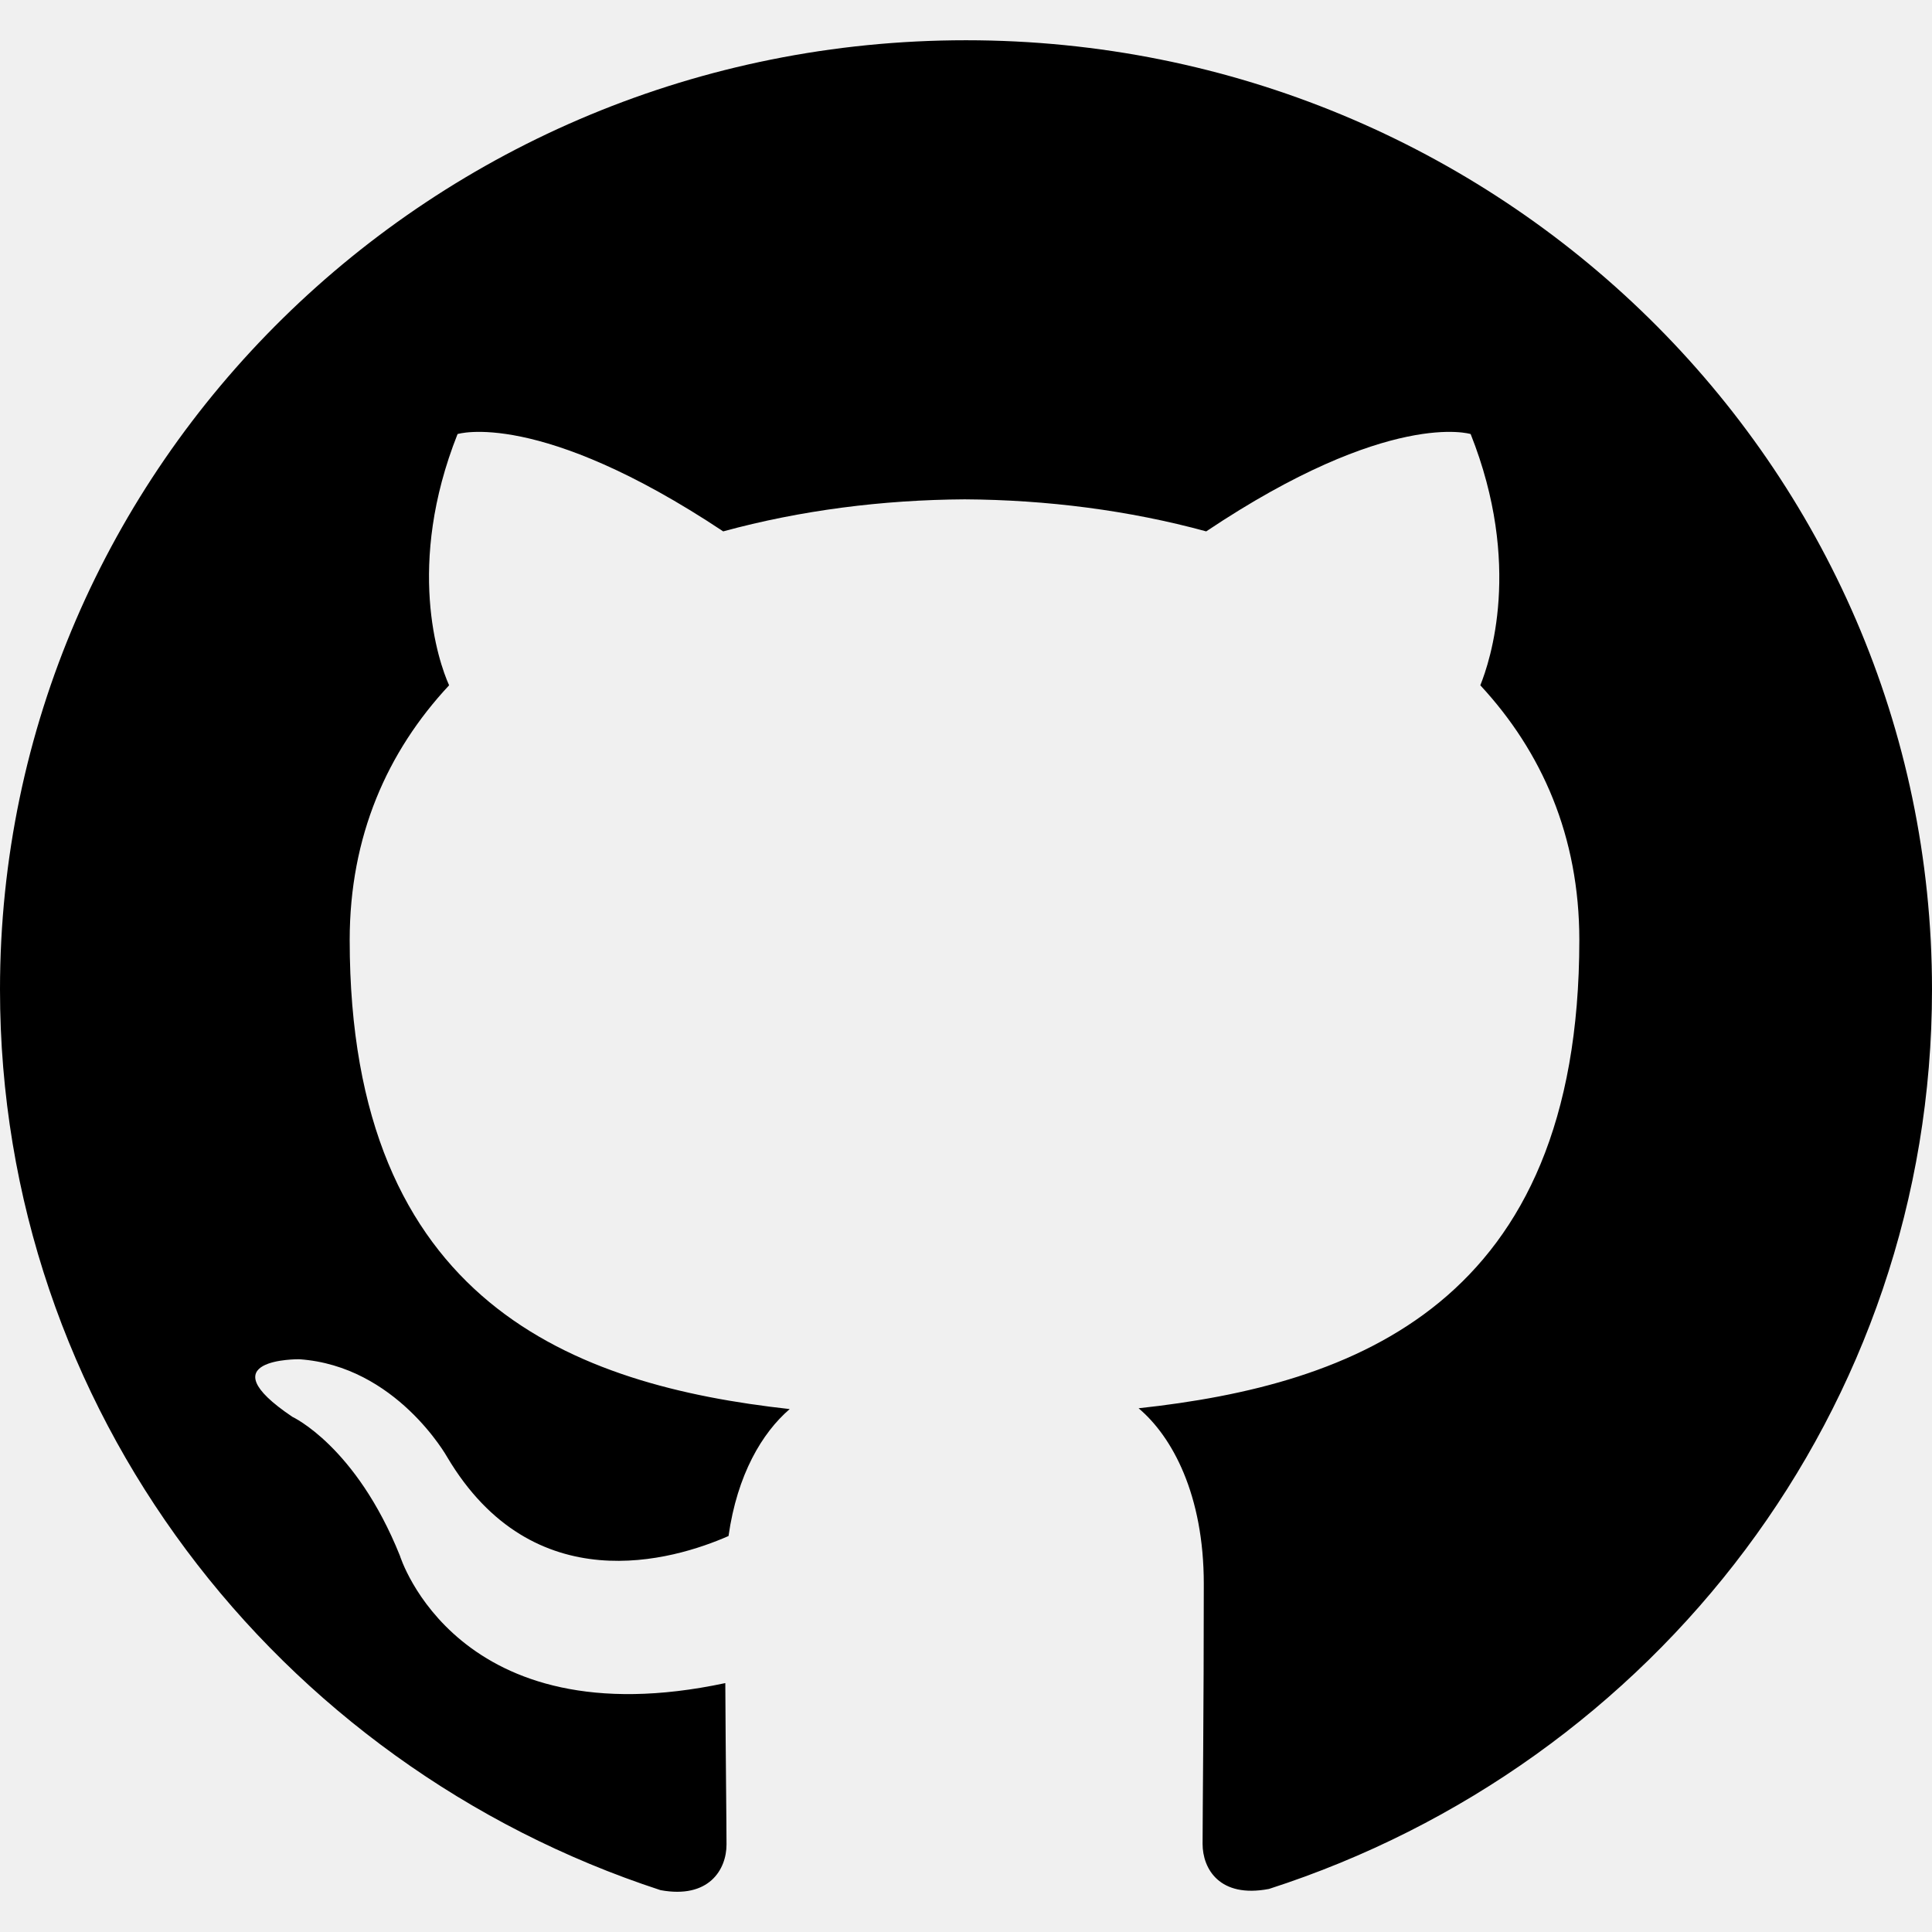
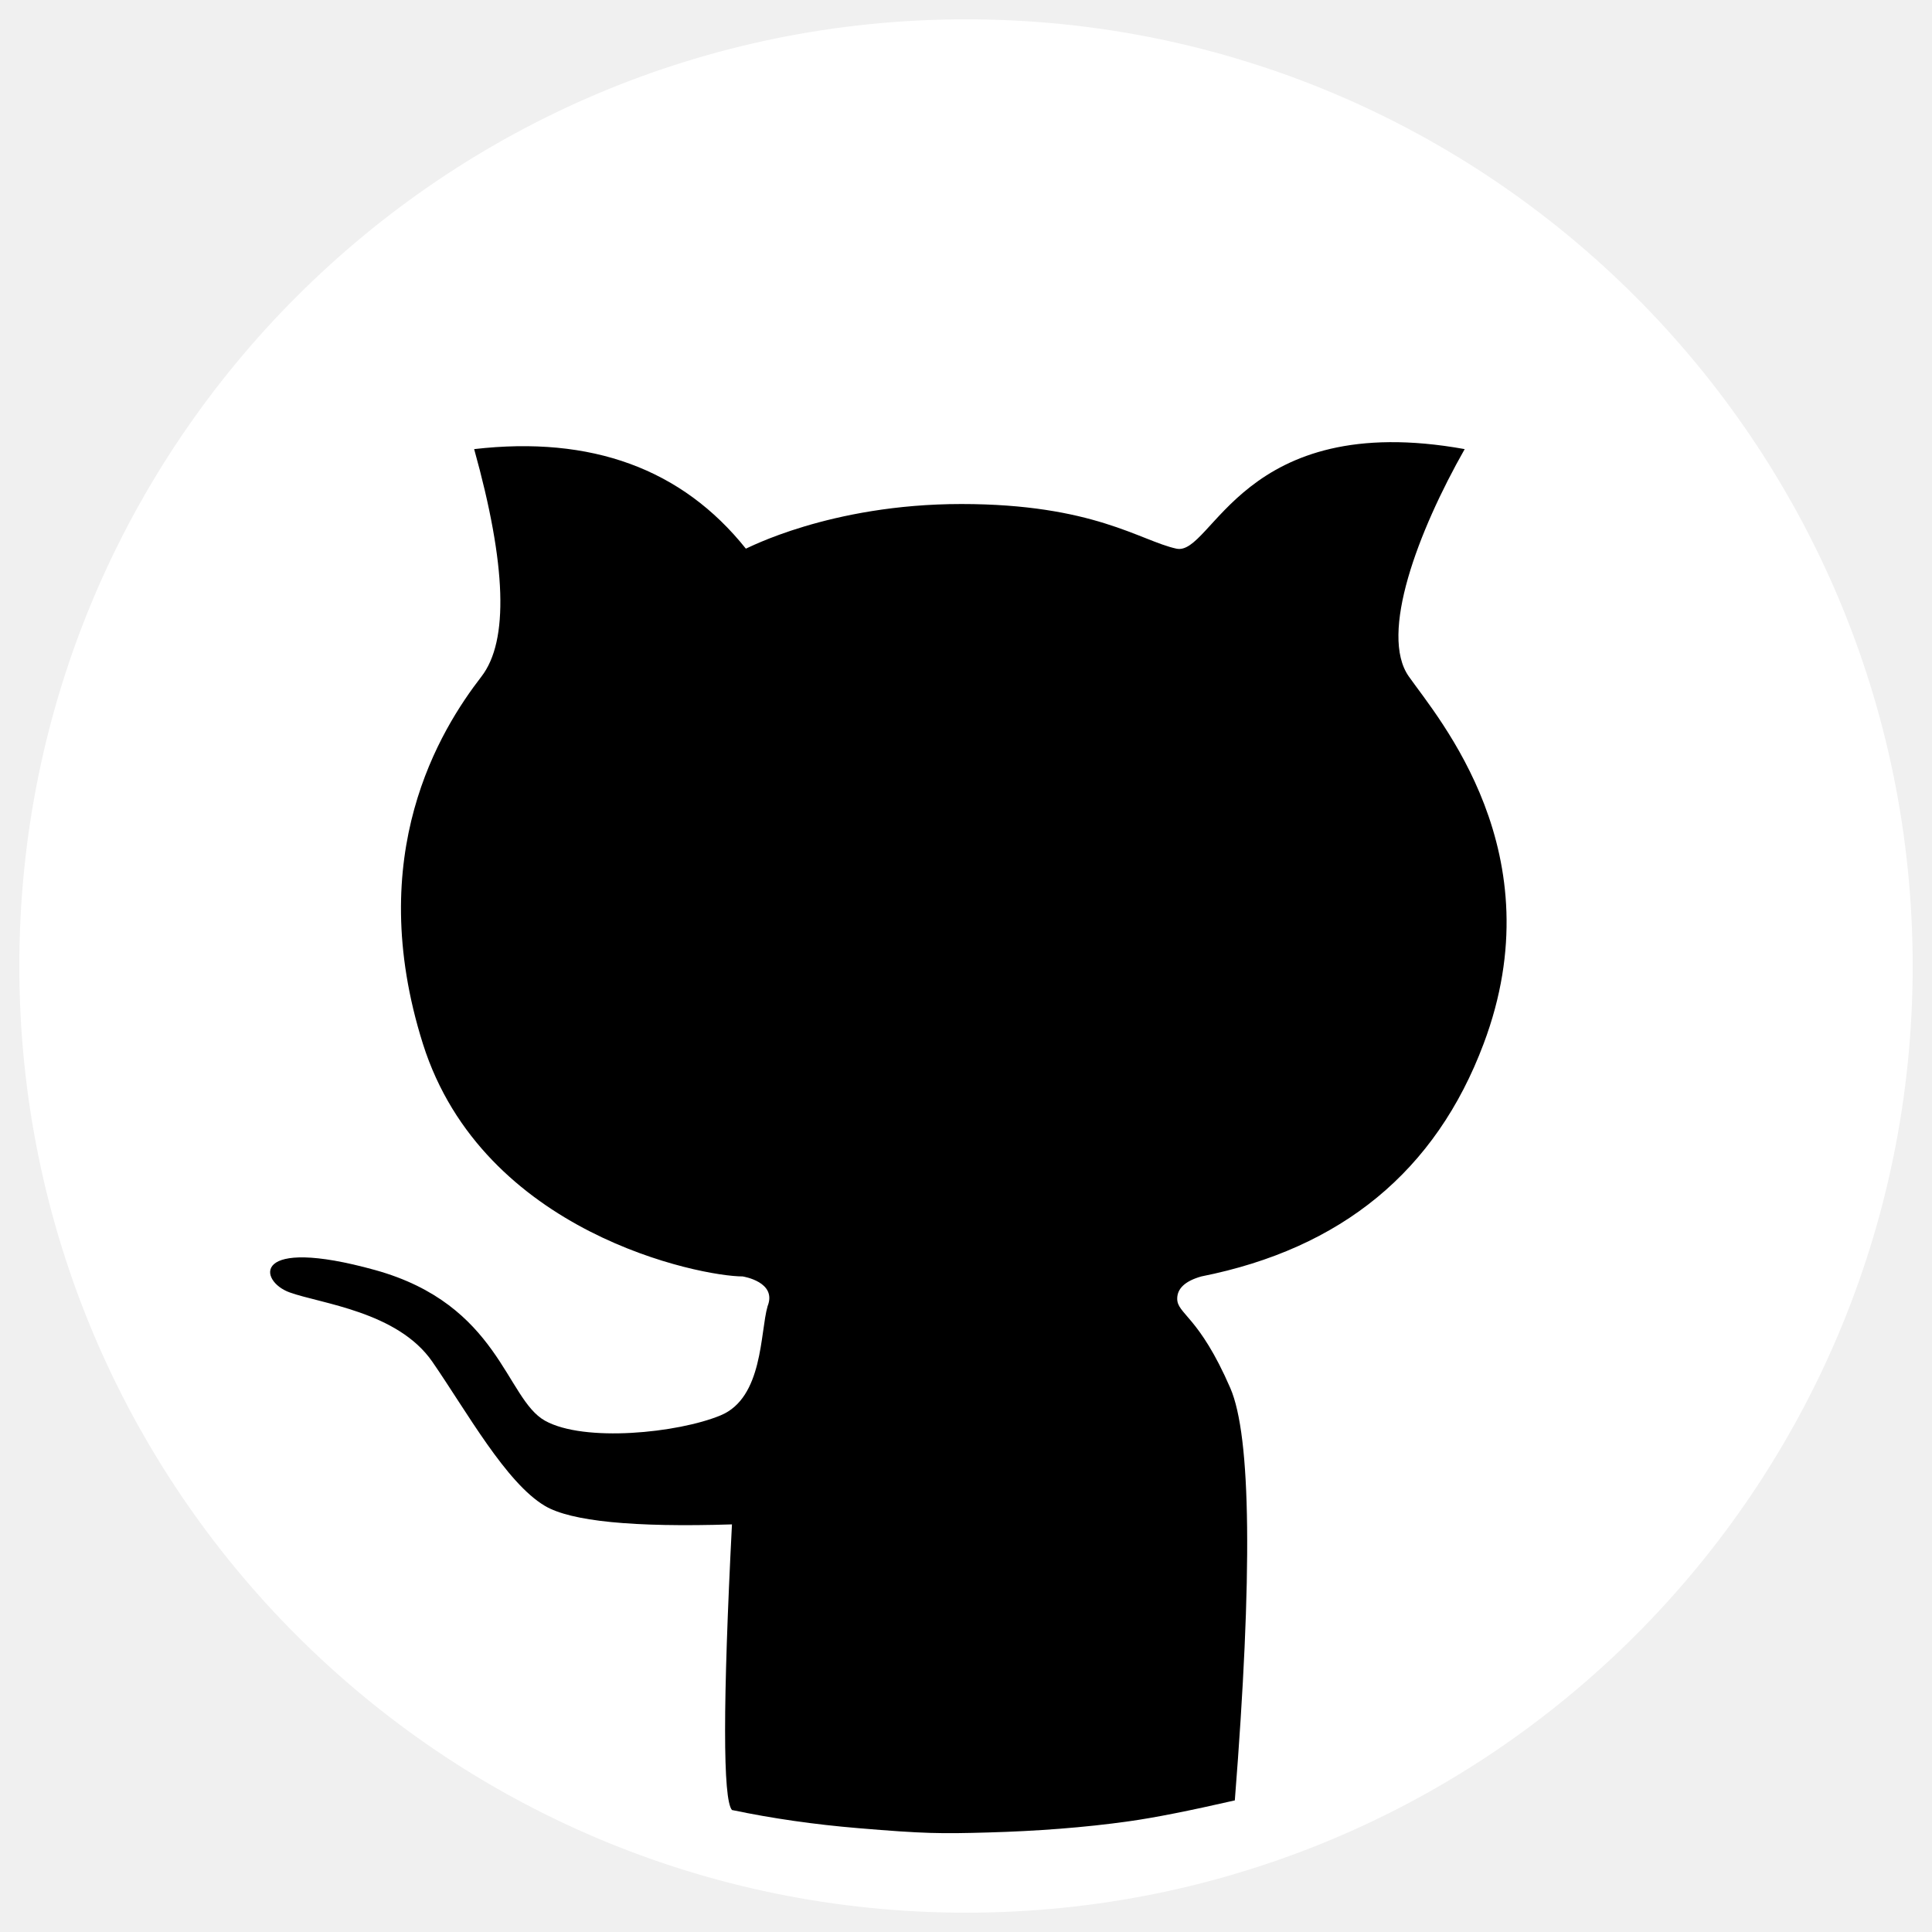
- <svg xmlns="http://www.w3.org/2000/svg" id="Bold" enable-background="new 0 0 24 24" height="30px" viewBox="0 0 24 24" width="30px">
-   <path d="m12 .5c-6.63 0-12 5.28-12 11.792 0 5.211 3.438 9.63 8.205 11.188.6.111.82-.254.82-.567 0-.28-.01-1.022-.015-2.005-3.338.711-4.042-1.582-4.042-1.582-.546-1.361-1.335-1.725-1.335-1.725-1.087-.731.084-.716.084-.716 1.205.082 1.838 1.215 1.838 1.215 1.07 1.803 2.809 1.282 3.495.981.108-.763.417-1.282.76-1.577-2.665-.295-5.466-1.309-5.466-5.827 0-1.287.465-2.339 1.235-3.164-.135-.298-.54-1.497.105-3.121 0 0 1.005-.316 3.3 1.209.96-.262 1.98-.392 3-.398 1.02.006 2.04.136 3 .398 2.28-1.525 3.285-1.209 3.285-1.209.645 1.624.24 2.823.12 3.121.765.825 1.23 1.877 1.23 3.164 0 4.53-2.805 5.527-5.475 5.817.42.354.81 1.077.81 2.182 0 1.578-.015 2.846-.015 3.229 0 .309.21.678.825.56 4.801-1.548 8.236-5.97 8.236-11.173 0-6.512-5.373-11.792-12-11.792z" />
+ <svg xmlns="http://www.w3.org/2000/svg" width="48" height="48" viewBox="0 0 50 50" fill="none">
+   <defs />
+   <path d="M 44.5 24 C 44.5 29.625 42.178 34.813 38.496 38.496 C 34.813 42.178 29.625 44.5 24 44.5 C 18.375 44.5 13.187 42.178 9.504 38.496 C 5.822 34.813 3.5 29.625 3.5 24 C 3.5 18.375 5.822 13.187 9.504 9.504 C 13.187 5.822 18.375 3.5 24 3.5 C 29.625 3.5 34.813 5.822 38.496 9.504 C 42.178 13.187 44.5 18.375 44.5 24 Z M 37.789 10.211 C 34.232 6.655 29.421 4.5 24 4.5 C 18.579 4.5 13.768 6.655 10.211 10.211 C 6.655 13.768 4.5 18.579 4.5 24 C 4.5 29.421 6.655 34.232 10.211 37.789 C 13.768 41.345 18.579 43.5 24 43.5 C 29.421 43.5 34.232 41.345 37.789 37.789 C 41.345 34.232 43.5 29.421 43.5 24 C 43.5 18.579 41.345 13.768 37.789 10.211 Z M -0.5 24 C -0.5 17.27 2.27 11.082 6.676 6.676 C 11.082 2.27 17.27 -0.5 24 -0.5 C 30.73 -0.5 36.918 2.27 41.324 6.676 C 45.73 11.082 48.5 17.27 48.5 24 C 48.5 30.73 45.73 36.918 41.324 41.324 C 36.918 45.73 30.73 48.5 24 48.5 C 17.27 48.5 11.082 45.73 6.676 41.324 C 2.27 36.918 -0.5 30.73 -0.5 24 Z M 7.383 40.617 C 11.663 44.897 17.475 47.5 24 47.5 C 30.525 47.5 36.337 44.897 40.617 40.617 C 44.897 36.337 47.5 30.525 47.5 24 C 47.5 17.475 44.897 11.663 40.617 7.383 C 36.337 3.103 30.525 0.5 24 0.5 C 17.475 0.5 11.663 3.103 7.383 7.383 C 3.103 11.663 0.5 17.475 0.5 24 C 0.5 30.525 3.103 36.337 7.383 40.617 Z" style="" />
+   <circle style="stroke: #fff; fill: #fff;" cx="25" cy="25" r="24" />
+   <path fill-rule="evenodd" clip-rule="evenodd" d="M 18.943 46.843 C 18.706 46.567 18.706 44.102 18.943 39.451 C 16.391 39.531 14.776 39.371 14.103 38.973 C 13.096 38.377 12.083 36.537 11.187 35.239 C 10.288 33.942 8.298 33.738 7.495 33.447 C 6.689 33.157 6.487 31.976 9.709 32.869 C 12.928 33.763 13.086 36.198 14.103 36.767 C 15.118 37.335 17.549 37.086 18.648 36.63 C 19.752 36.175 19.67 34.478 19.865 33.805 C 20.115 33.177 19.241 33.038 19.22 33.034 C 18.144 33.034 12.499 31.929 10.945 27.015 C 9.396 22.101 11.393 18.889 12.461 17.507 C 13.17 16.587 13.108 14.625 12.271 11.623 C 15.307 11.273 17.651 12.132 19.303 14.199 C 19.305 14.211 21.464 13.044 24.88 13.044 C 28.299 13.044 29.508 13.994 30.444 14.199 C 31.381 14.404 32.128 10.582 37.906 11.623 C 36.698 13.752 35.69 16.414 36.46 17.507 C 37.231 18.602 40.256 22.08 38.395 27.015 C 37.159 30.306 34.723 32.311 31.091 33.034 C 30.674 33.152 30.466 33.345 30.466 33.61 C 30.466 34.01 31.029 34.053 31.84 35.922 C 32.381 37.167 32.42 40.725 31.957 46.594 C 30.785 46.862 29.875 47.043 29.221 47.134 C 28.067 47.298 26.811 47.39 25.58 47.424 C 24.346 47.459 23.918 47.456 22.216 47.313 C 21.078 47.218 19.989 47.062 18.943 46.843 Z" fill="black" />
</svg>
